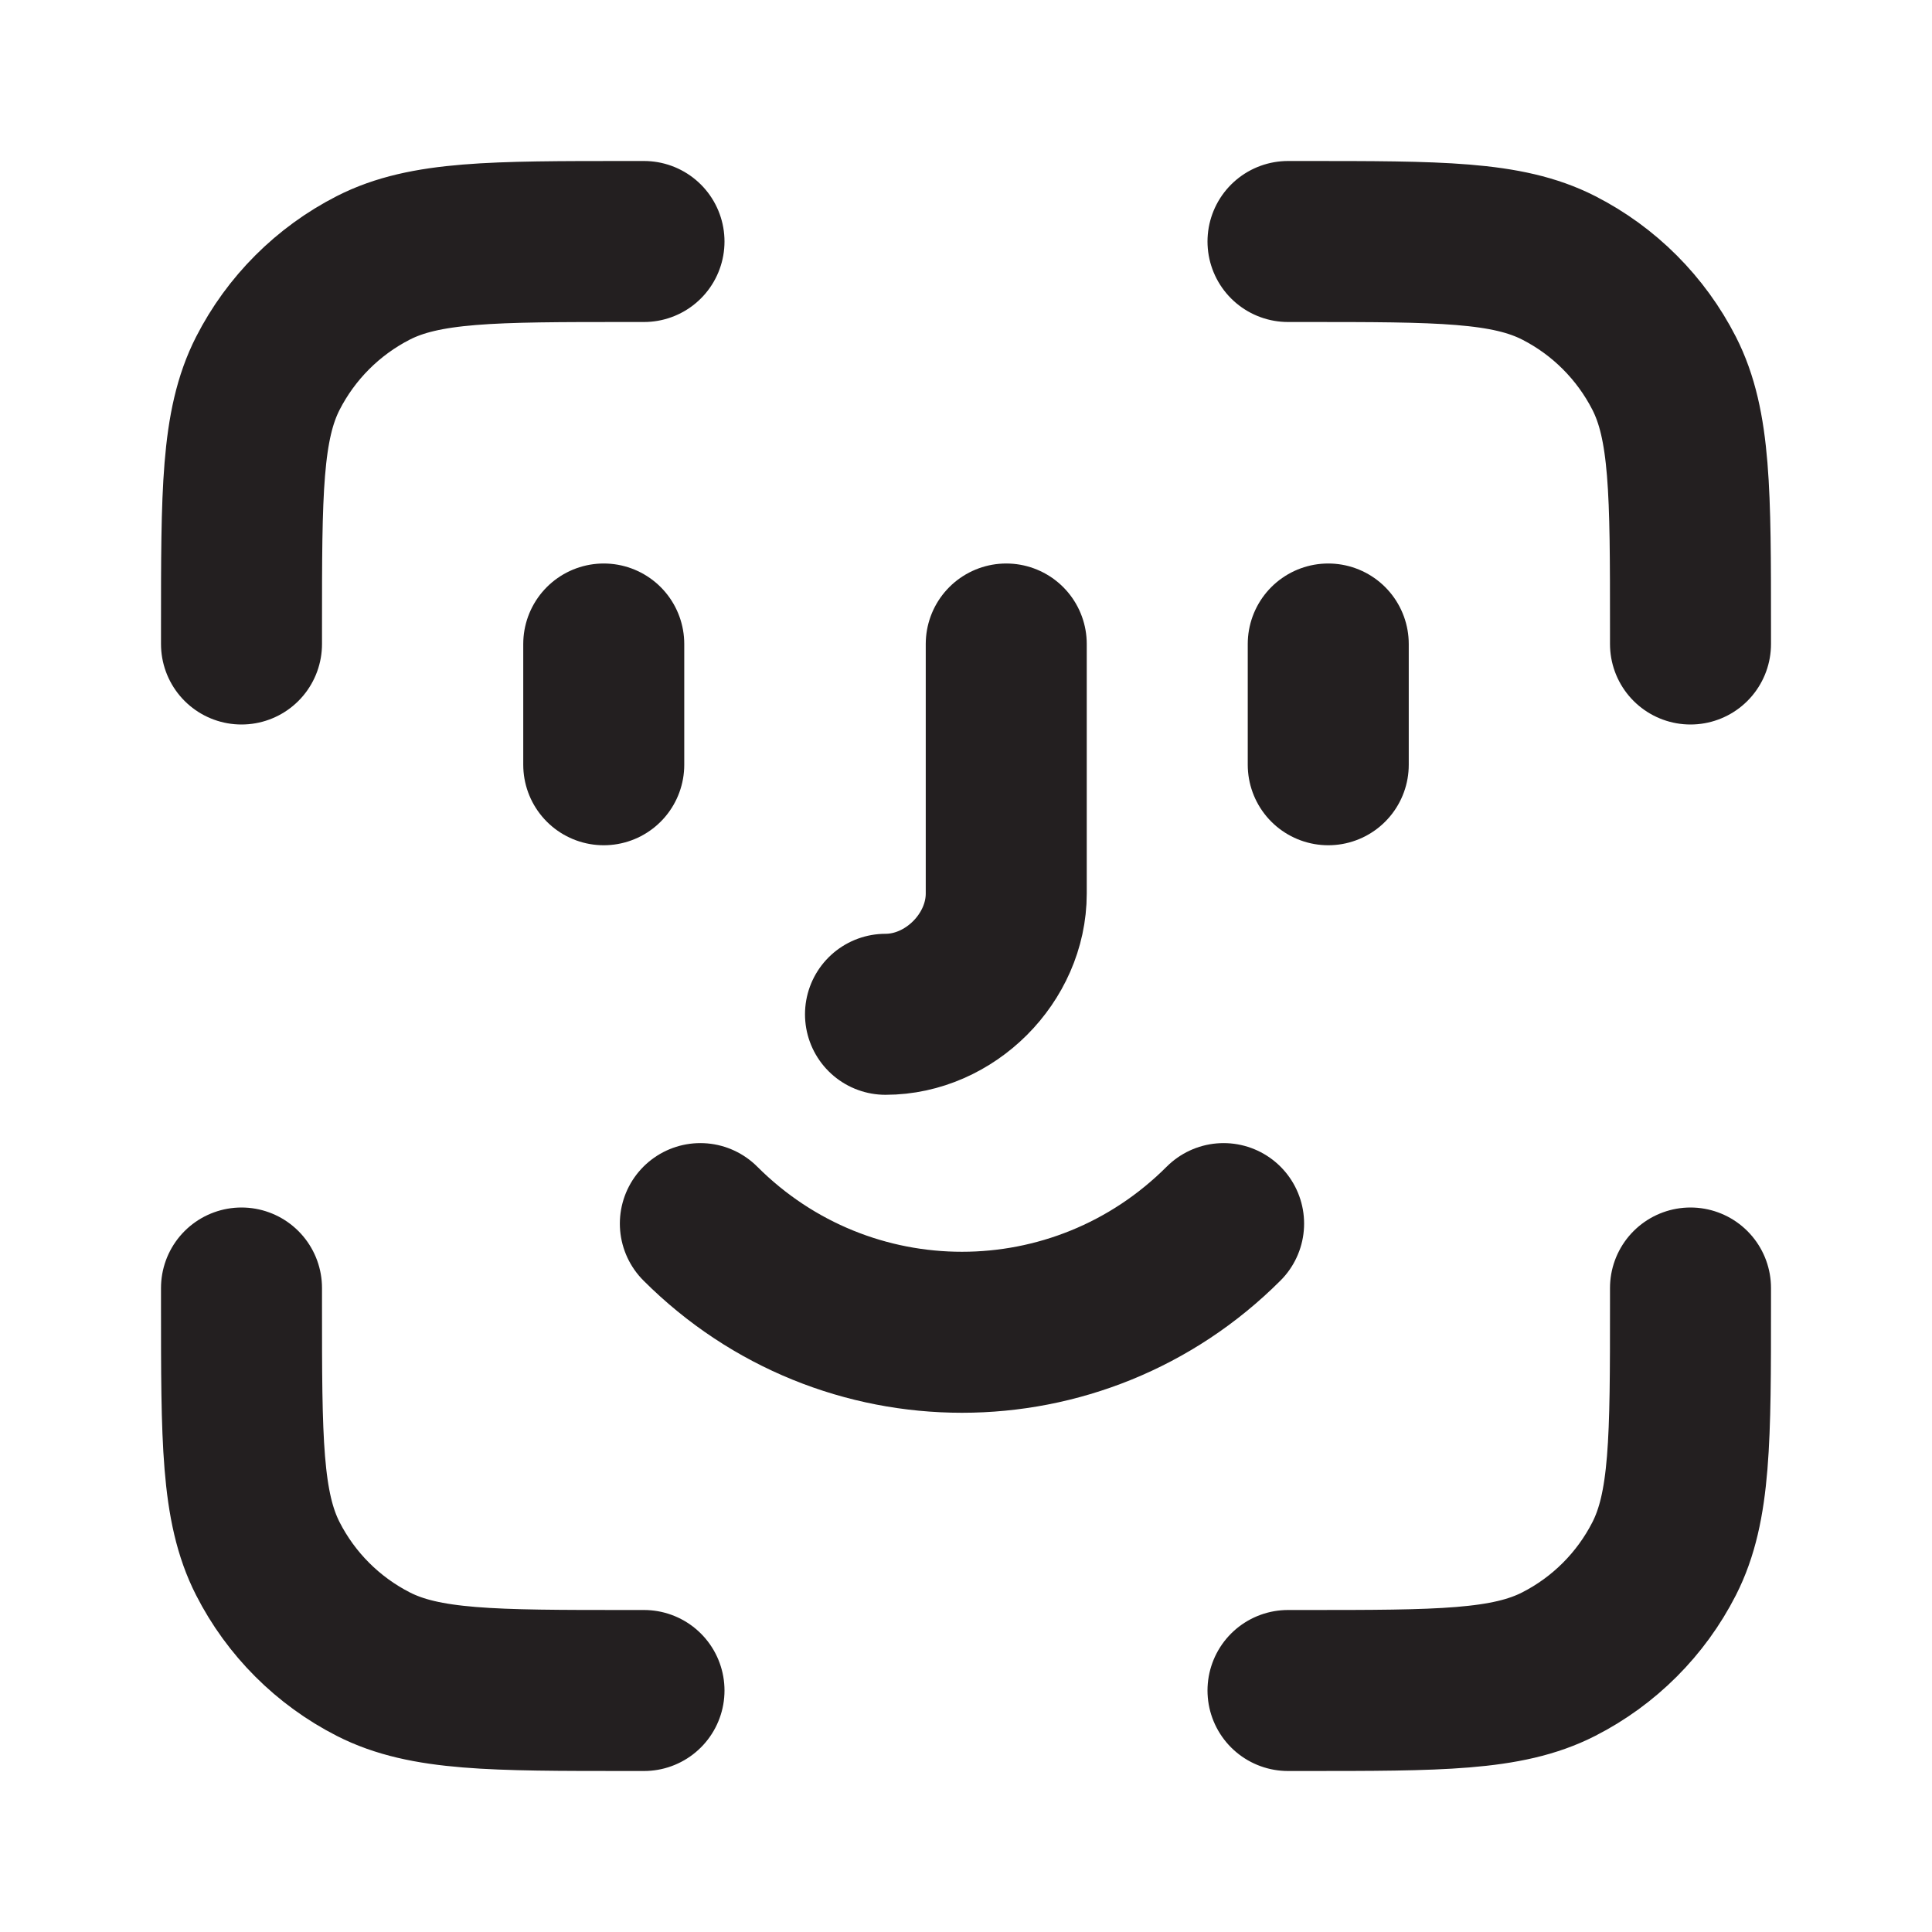
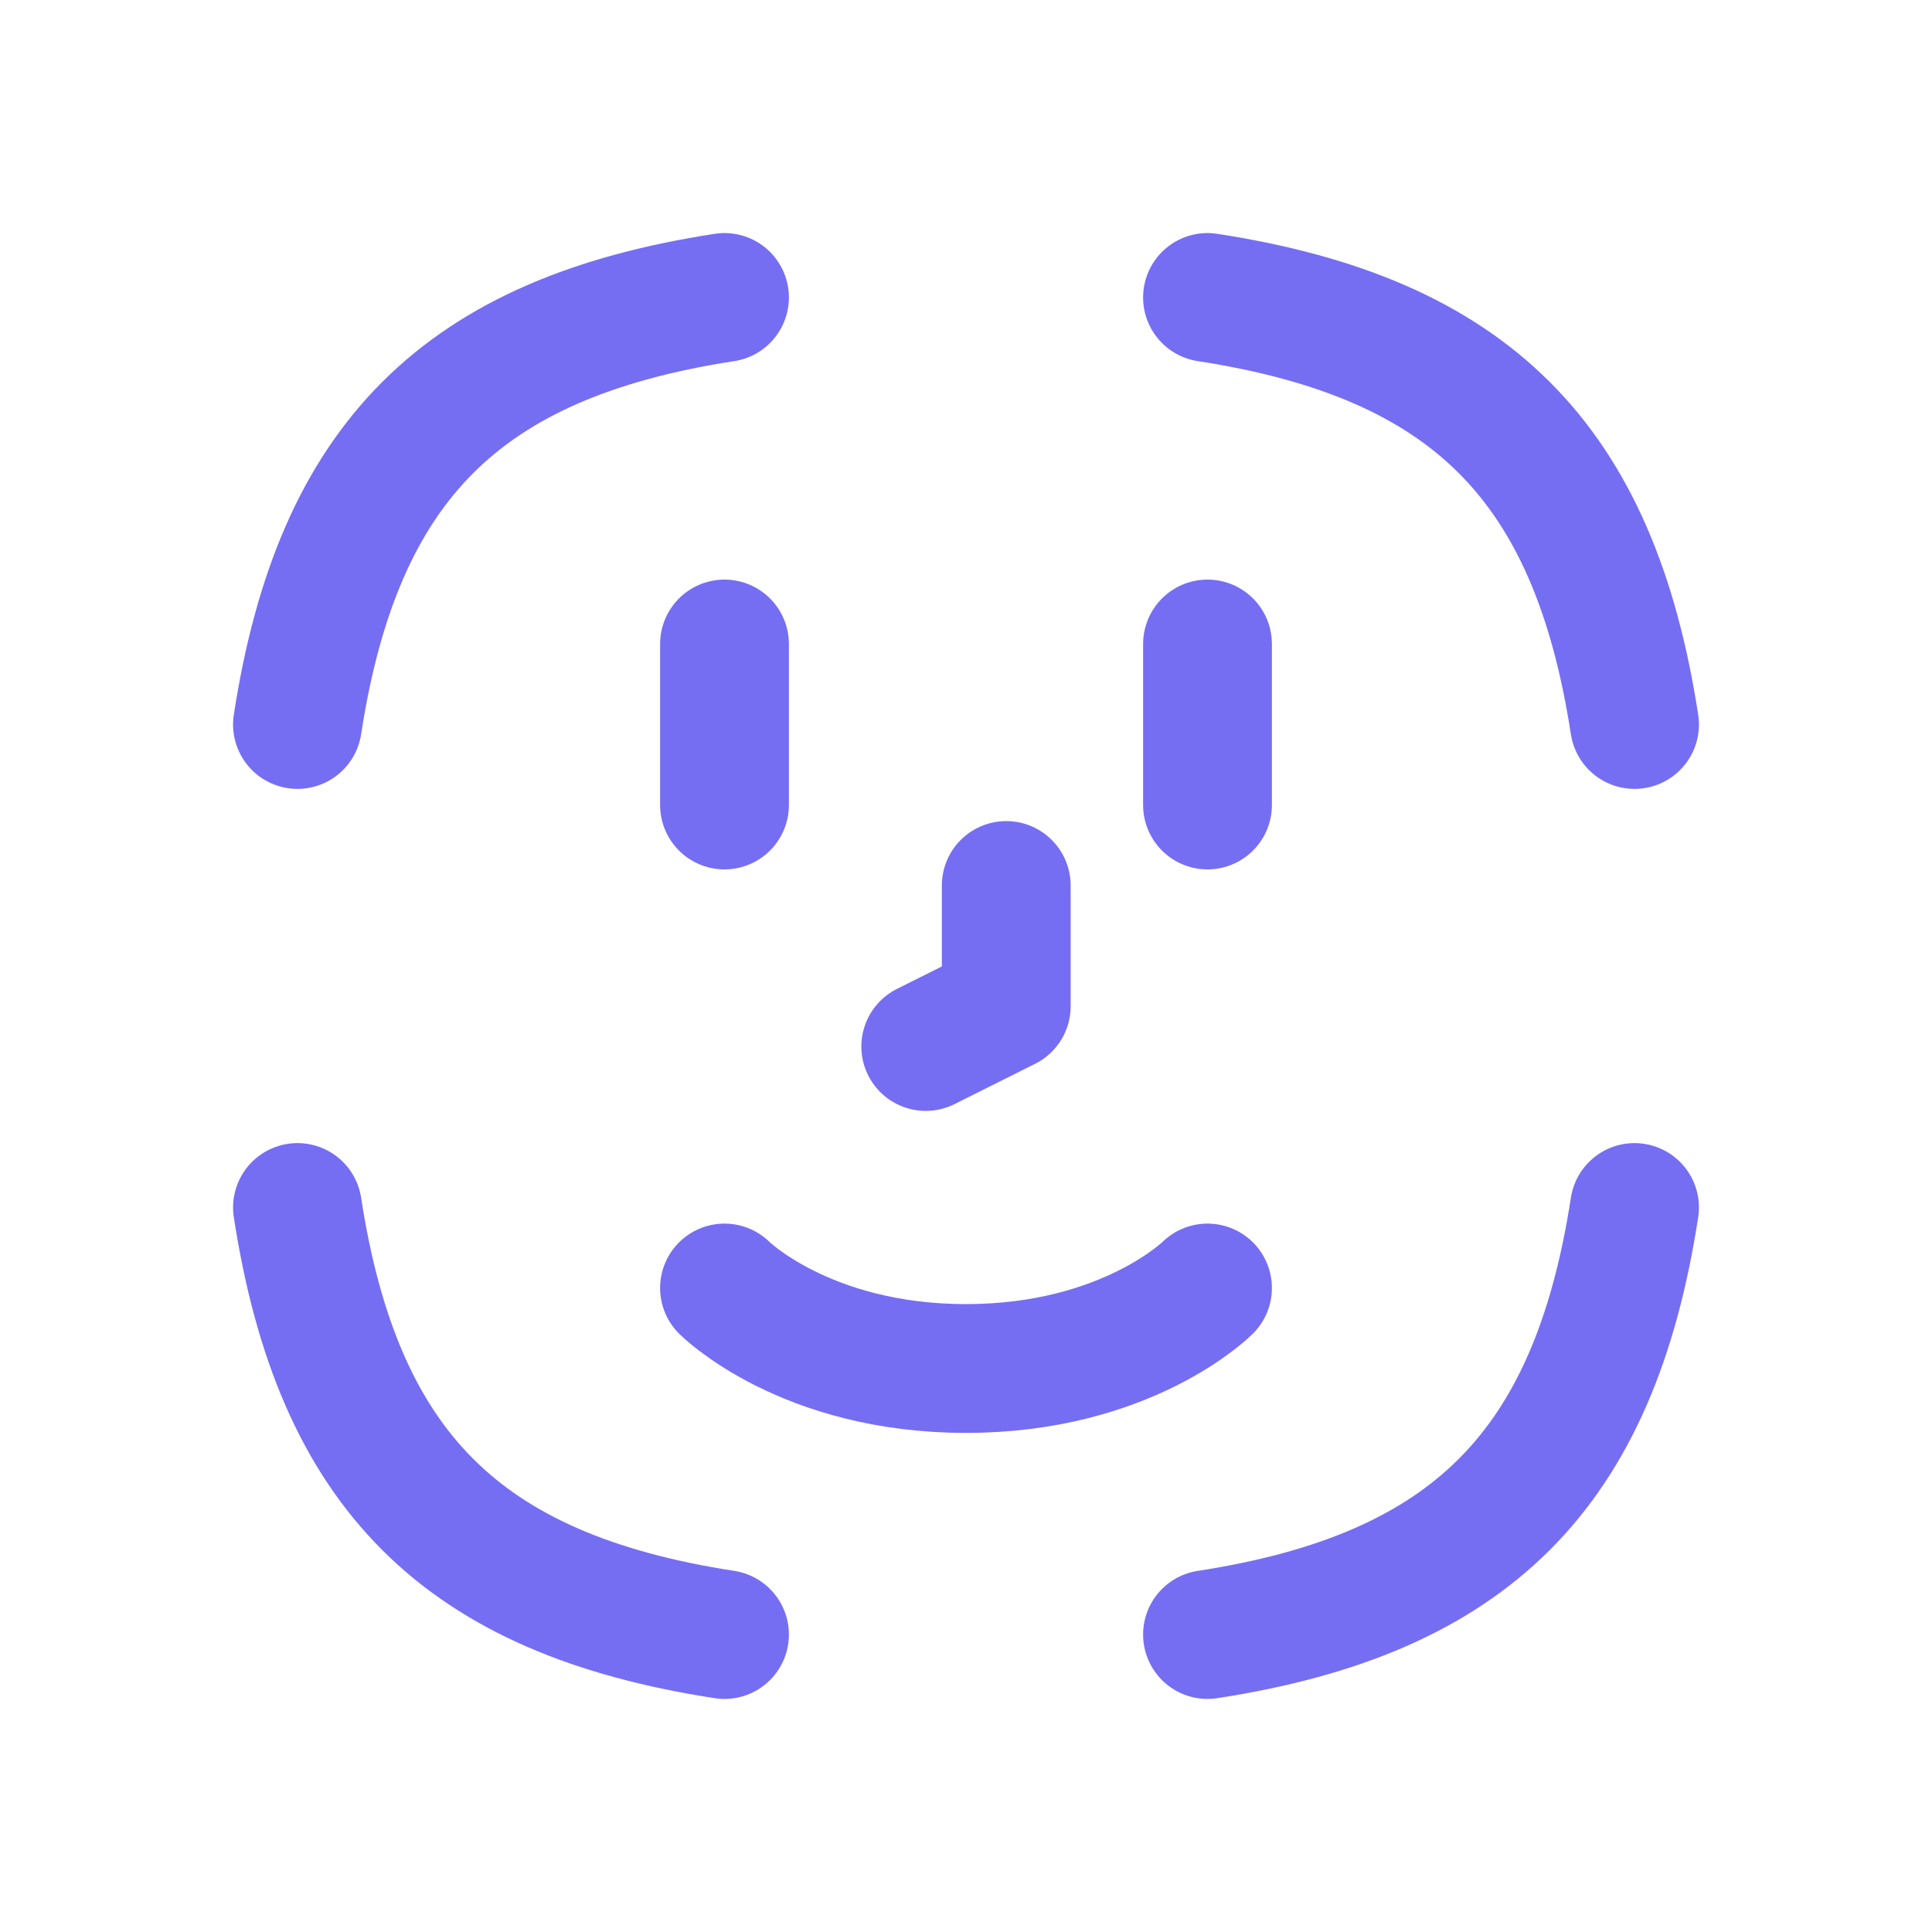
- <svg xmlns="http://www.w3.org/2000/svg" width="24" height="24" viewBox="0 0 24 24" fill="none">
-   <path d="M8 3H7.8C6.12 3 5.28 3 4.638 3.327C4.074 3.615 3.615 4.074 3.327 4.638C3 5.28 3 6.12 3 7.8V8M8 21H7.8C6.12 21 5.28 21 4.638 20.673C4.074 20.385 3.615 19.927 3.327 19.362C3 18.72 3 17.88 3 16.2V16M21 8V7.8C21 6.12 21 5.28 20.673 4.638C20.385 4.074 19.927 3.615 19.362 3.327C18.72 3 17.88 3 16.2 3H16M21 16V16.2C21 17.88 21 18.72 20.673 19.362C20.385 19.927 19.927 20.385 19.362 20.673C18.72 21 17.88 21 16.2 21H16M7.5 8V9.5M16.5 8V9.5M11 12.6C11.8 12.6 12.5 11.9 12.5 11.1V8M15.2 15.2C13.4 17 10.5 17 8.7 15.2" stroke="#231F20" stroke-width="2" stroke-linecap="round" stroke-linejoin="round" />
+ <svg xmlns="http://www.w3.org/2000/svg" width="30" height="30" viewBox="0 0 30 30" fill="none">
+   <path d="M11.25 25.381C7.17 24.752 5.248 22.83 4.619 18.75M25.381 18.75C24.752 22.83 22.83 24.752 18.75 25.381M18.75 4.619C22.83 5.248 24.752 7.17 25.381 11.25M4.619 11.25C5.248 7.17 7.17 5.248 11.25 4.619M15.625 13.75V15.625L14.375 16.25M18.75 10V12.5M11.25 10V12.5M11.25 20C11.25 20 12.5 21.25 15 21.25C17.5 21.25 18.75 20 18.75 20" stroke="#756EF3" stroke-width="2" stroke-linecap="round" stroke-linejoin="round" />
</svg>
